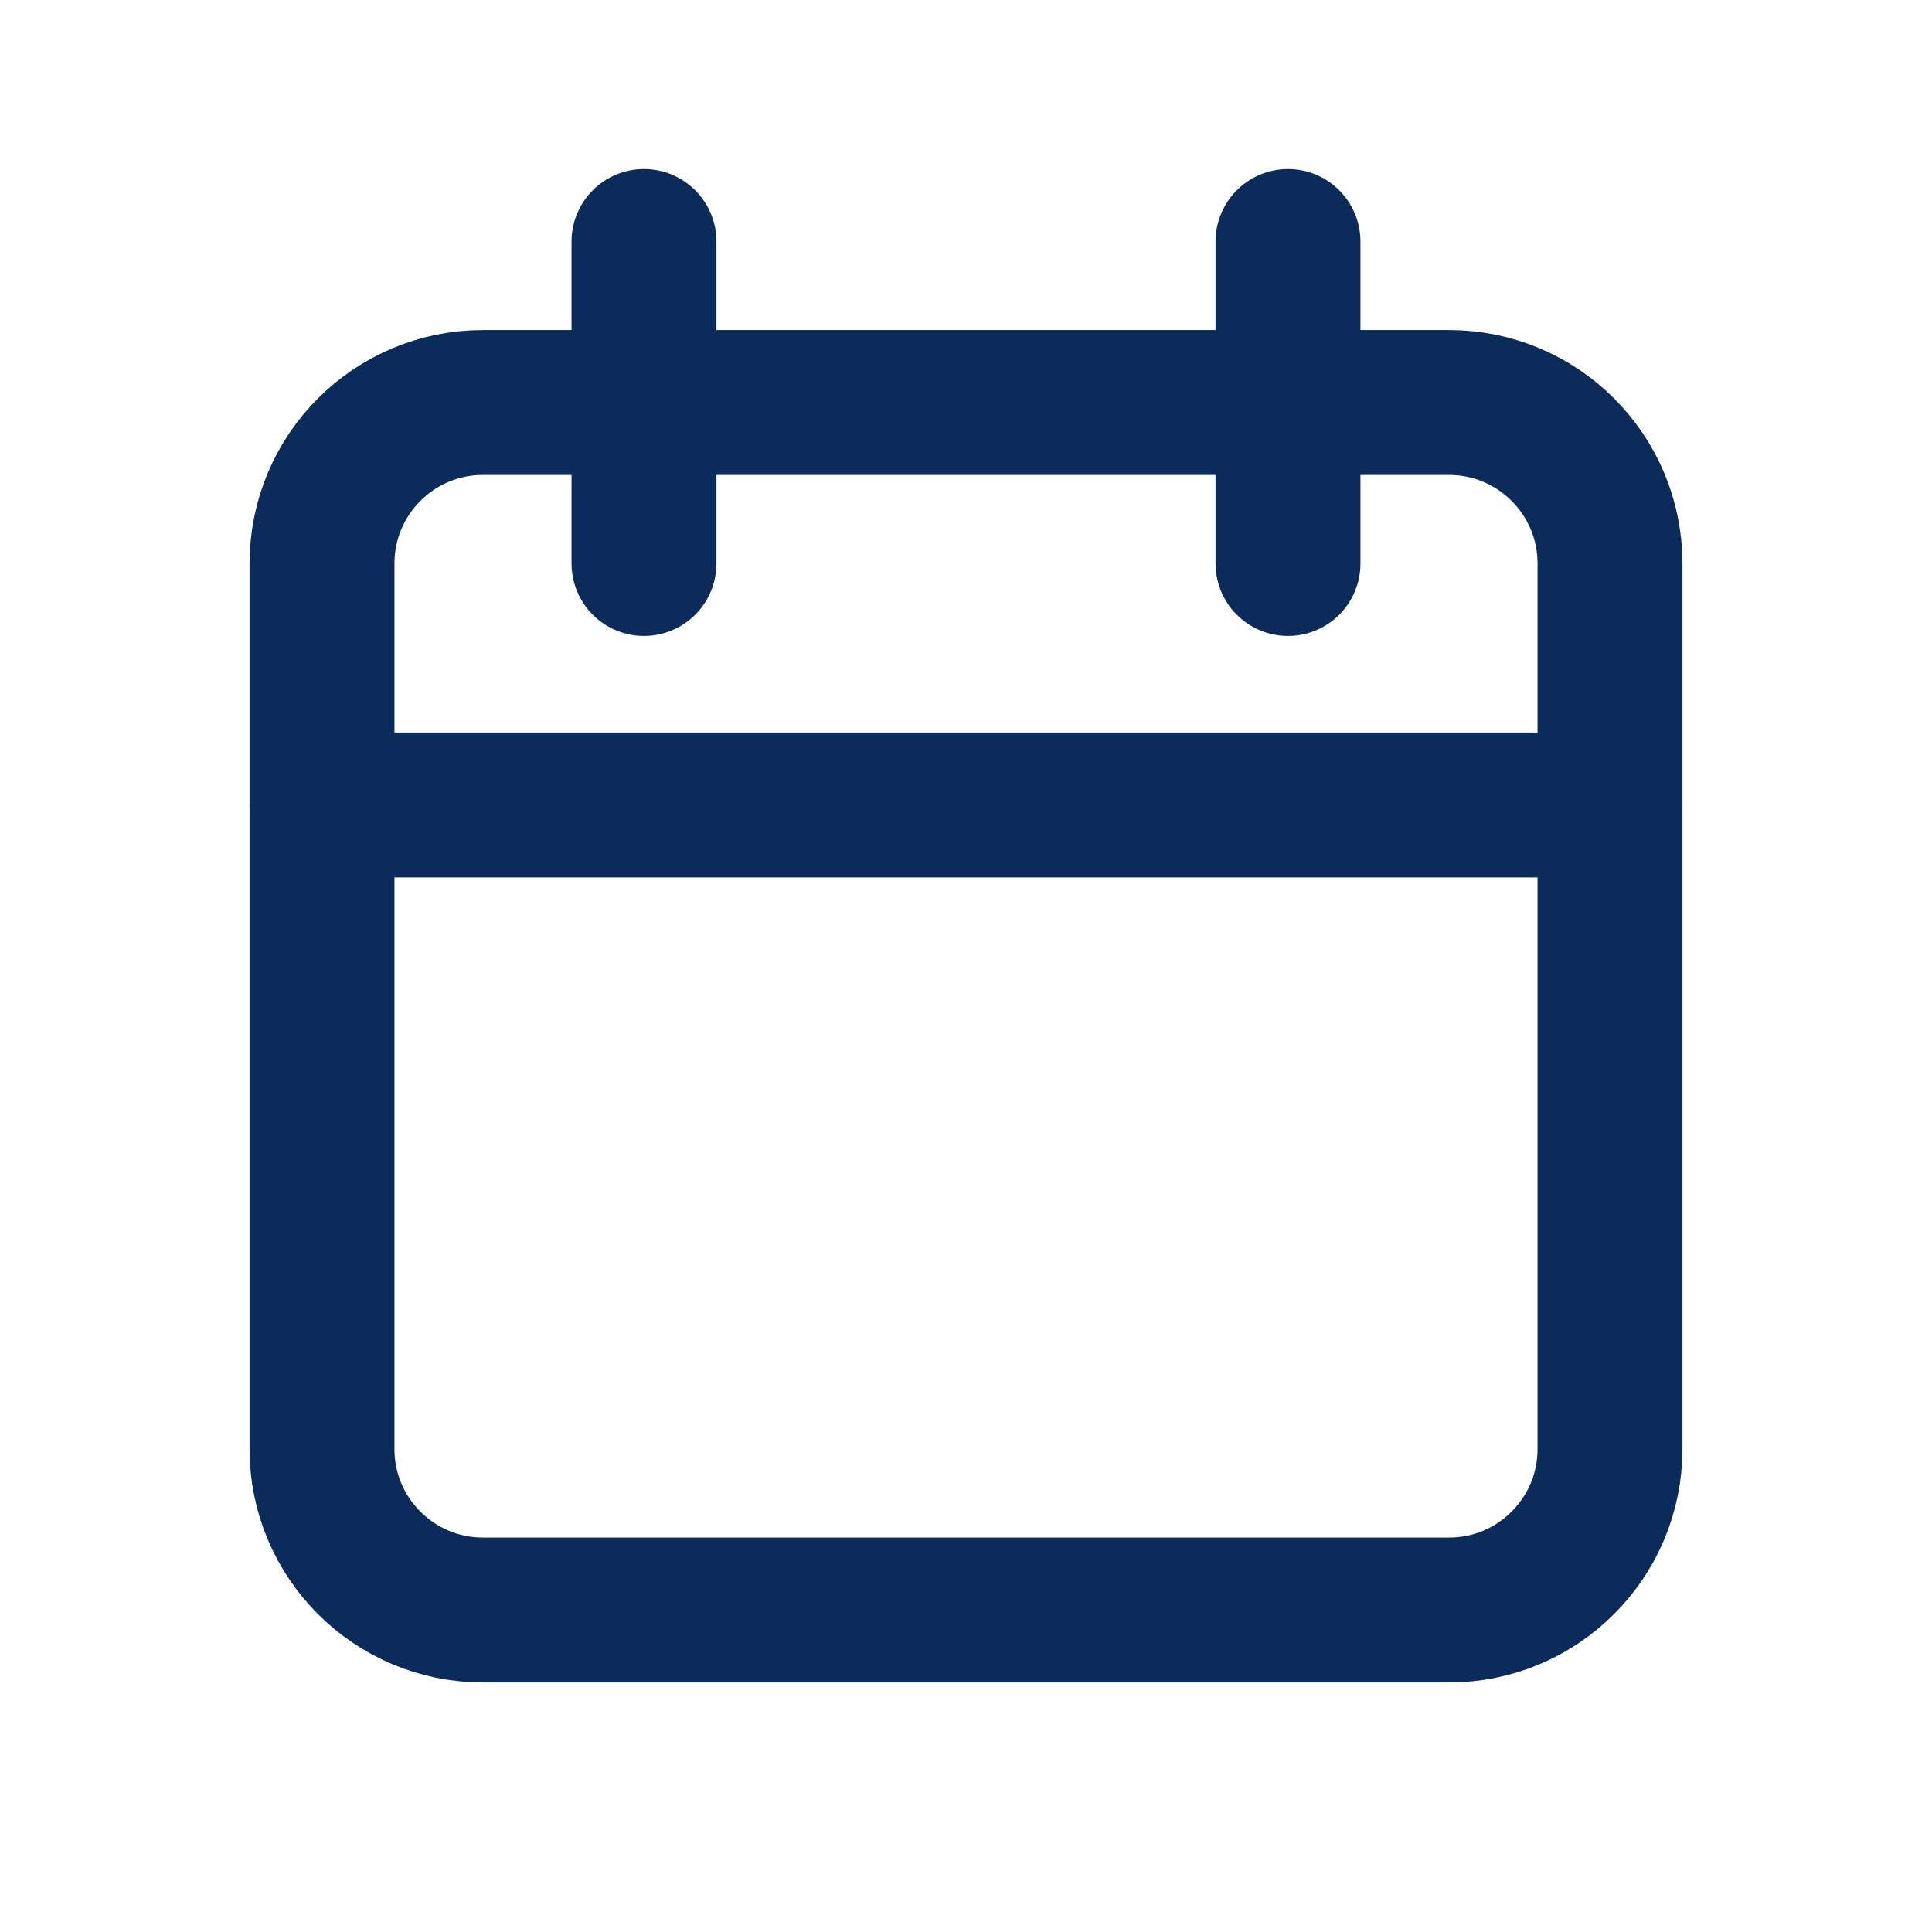
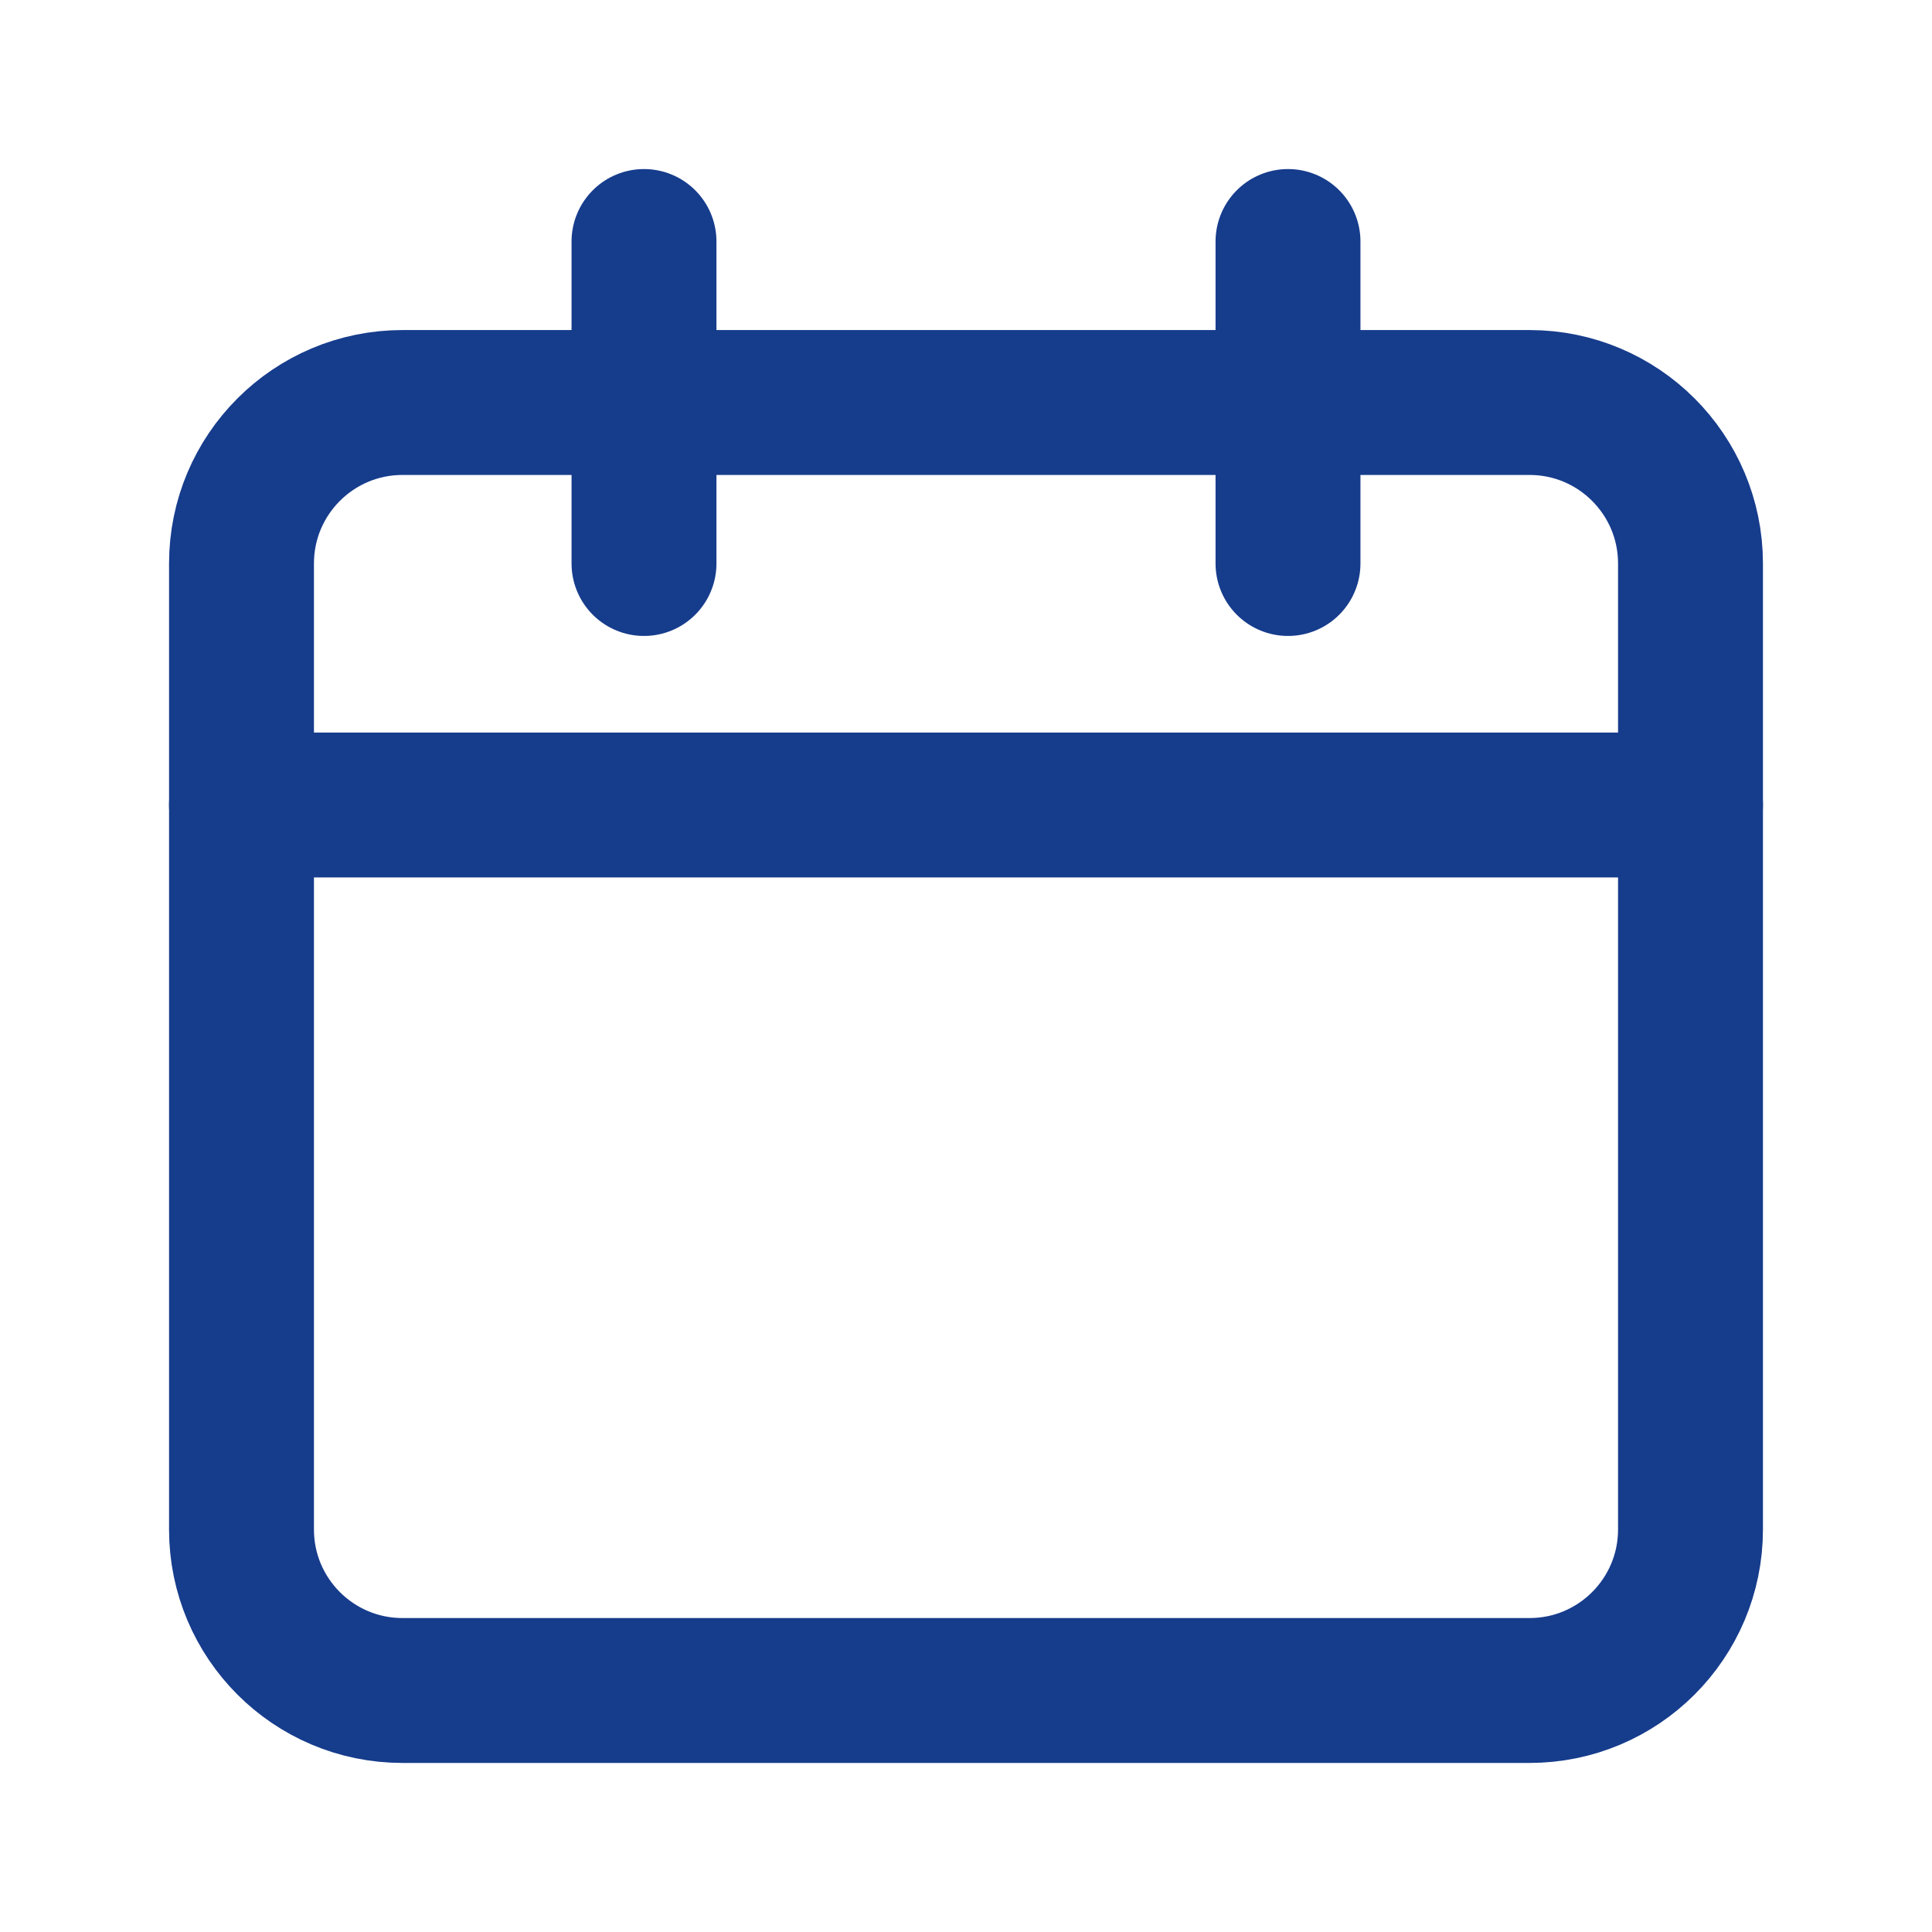
- <svg xmlns="http://www.w3.org/2000/svg" viewBox="0 0 24 24" fill="none" stroke="#0B2B5B" stroke-width="1.8" stroke-linecap="round" stroke-linejoin="round">
-   <rect x="4" y="5" width="16" height="15" rx="2" />
-   <path d="M8 3v4M16 3v4M4 10h16" />
+ <svg xmlns="http://www.w3.org/2000/svg" width="64" height="64" viewBox="0 0 24 24" fill="none" stroke="#163C8C" stroke-width="1.8" stroke-linecap="round" stroke-linejoin="round">
+   <rect x="3" y="5" width="18" height="16" rx="2" />
+   <path d="M16 3v4M8 3v4M3 10h18" />
</svg>
